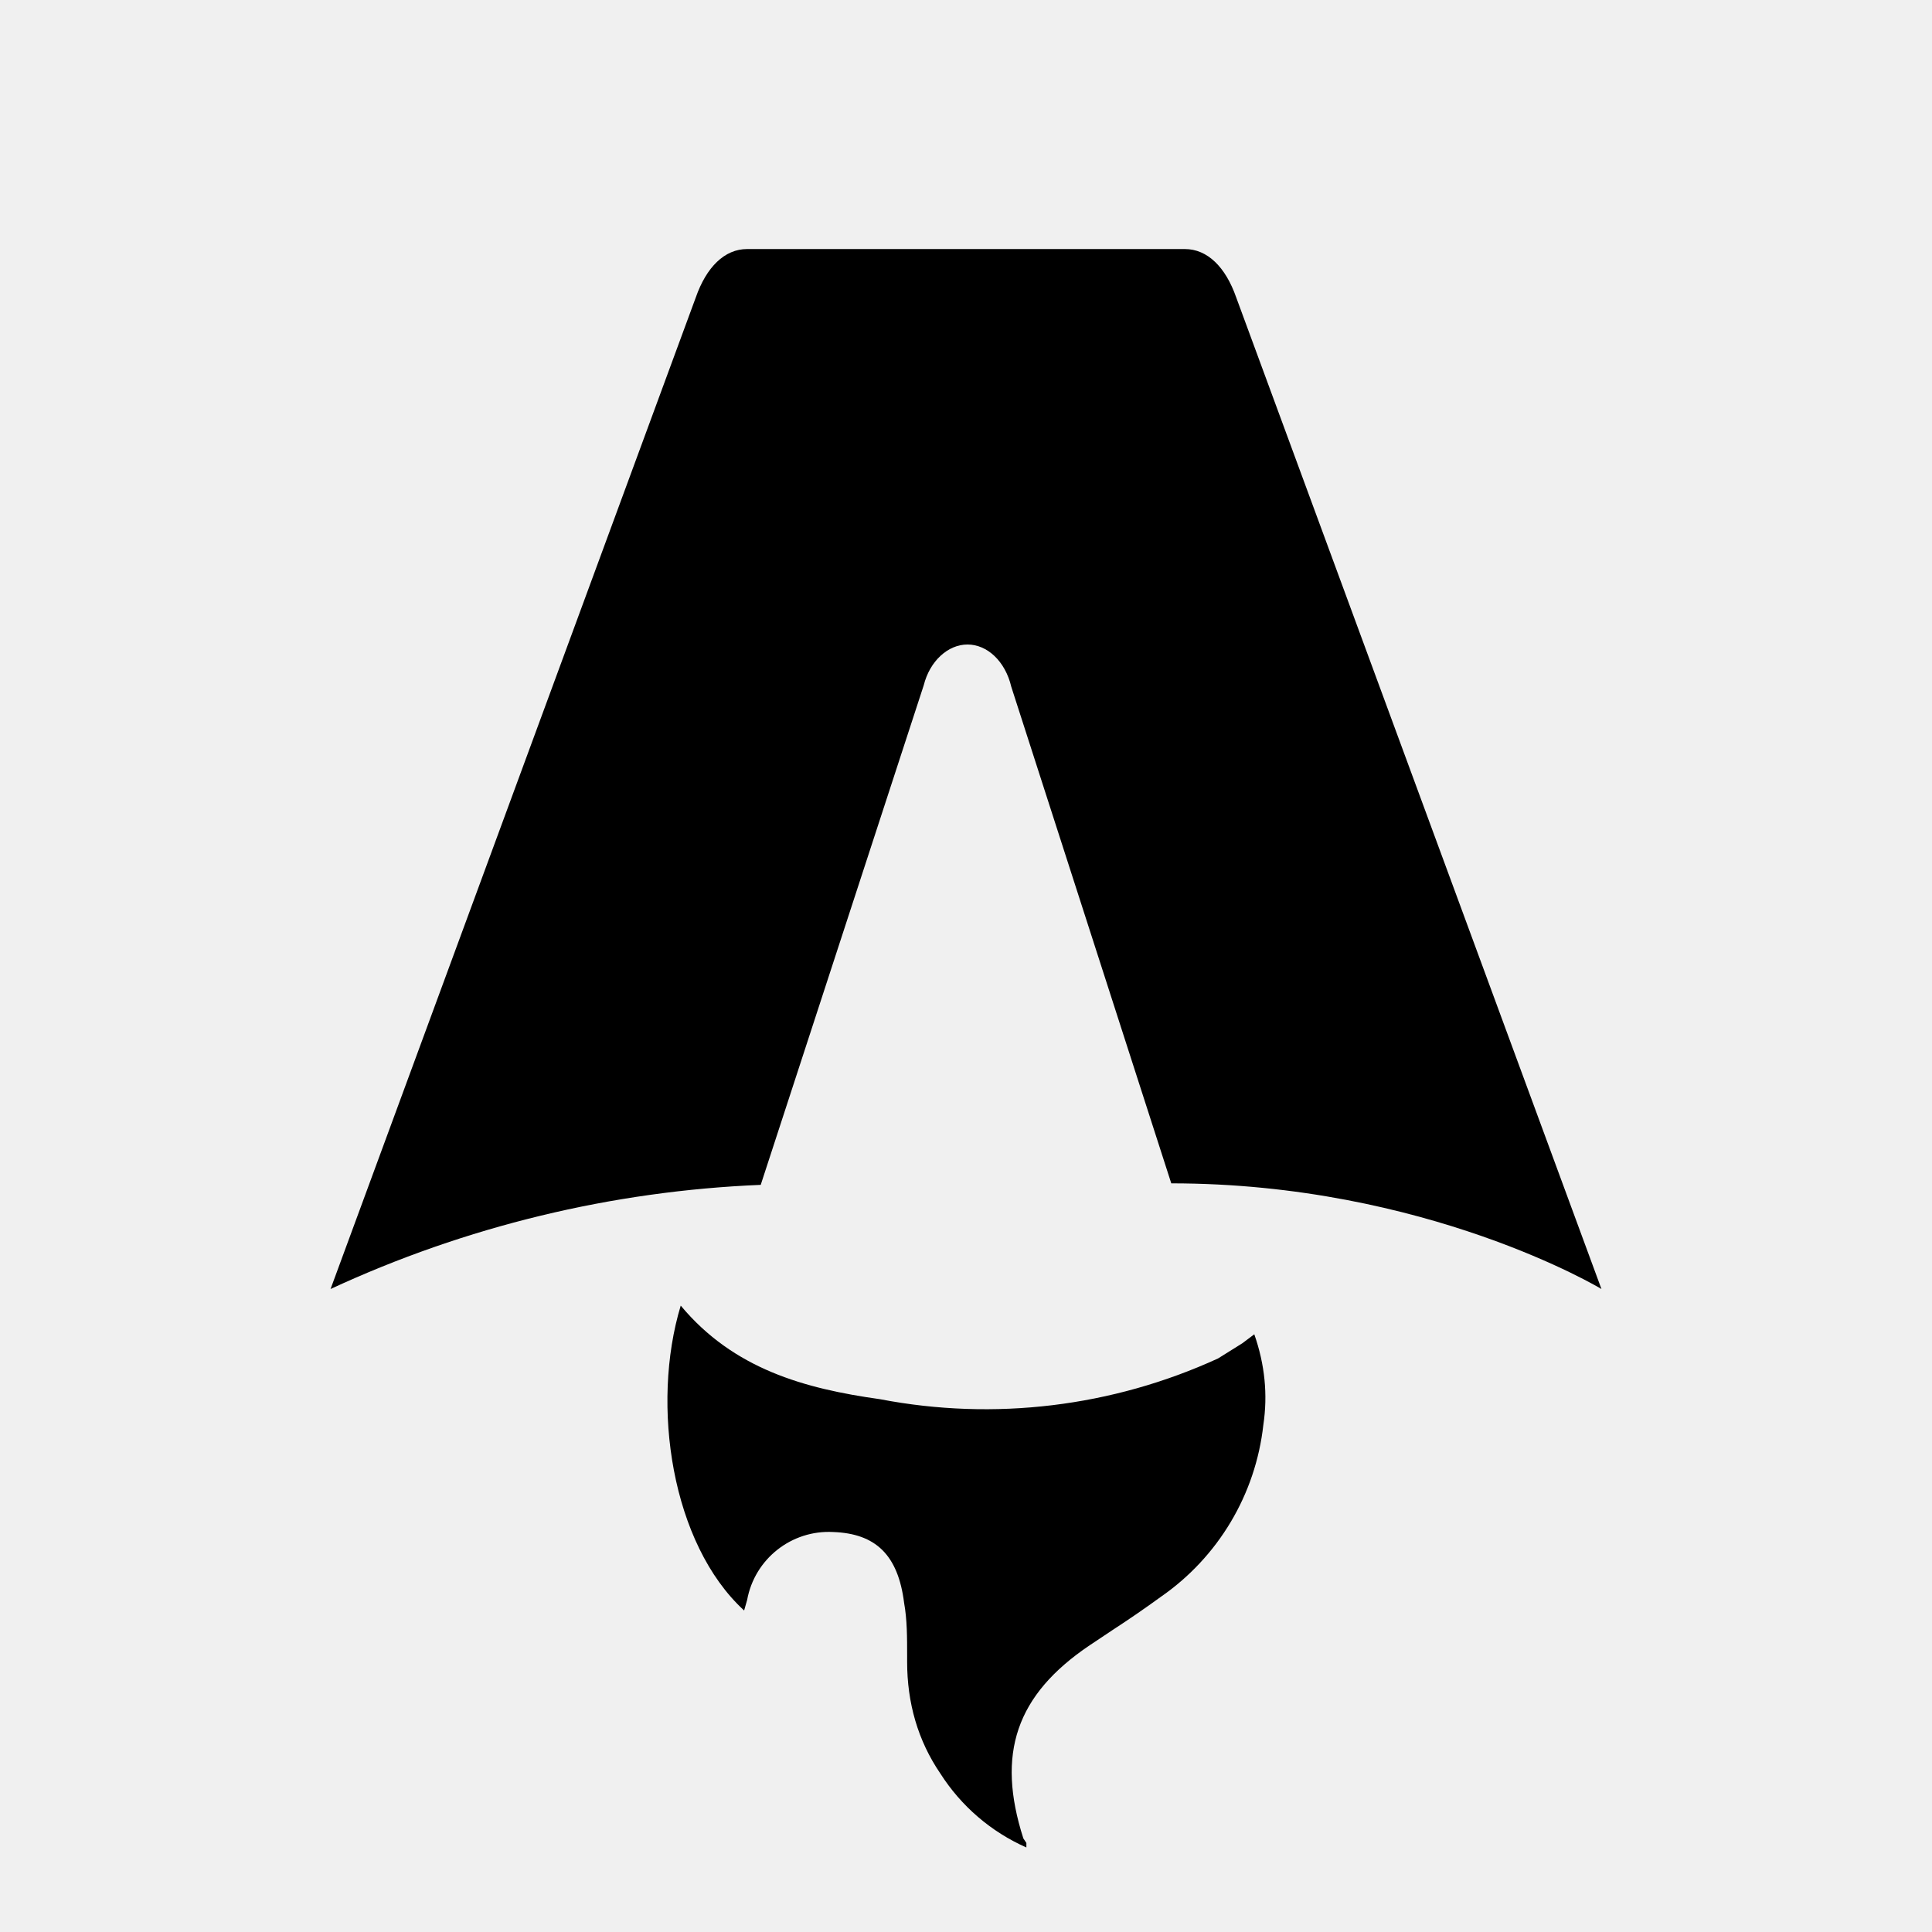
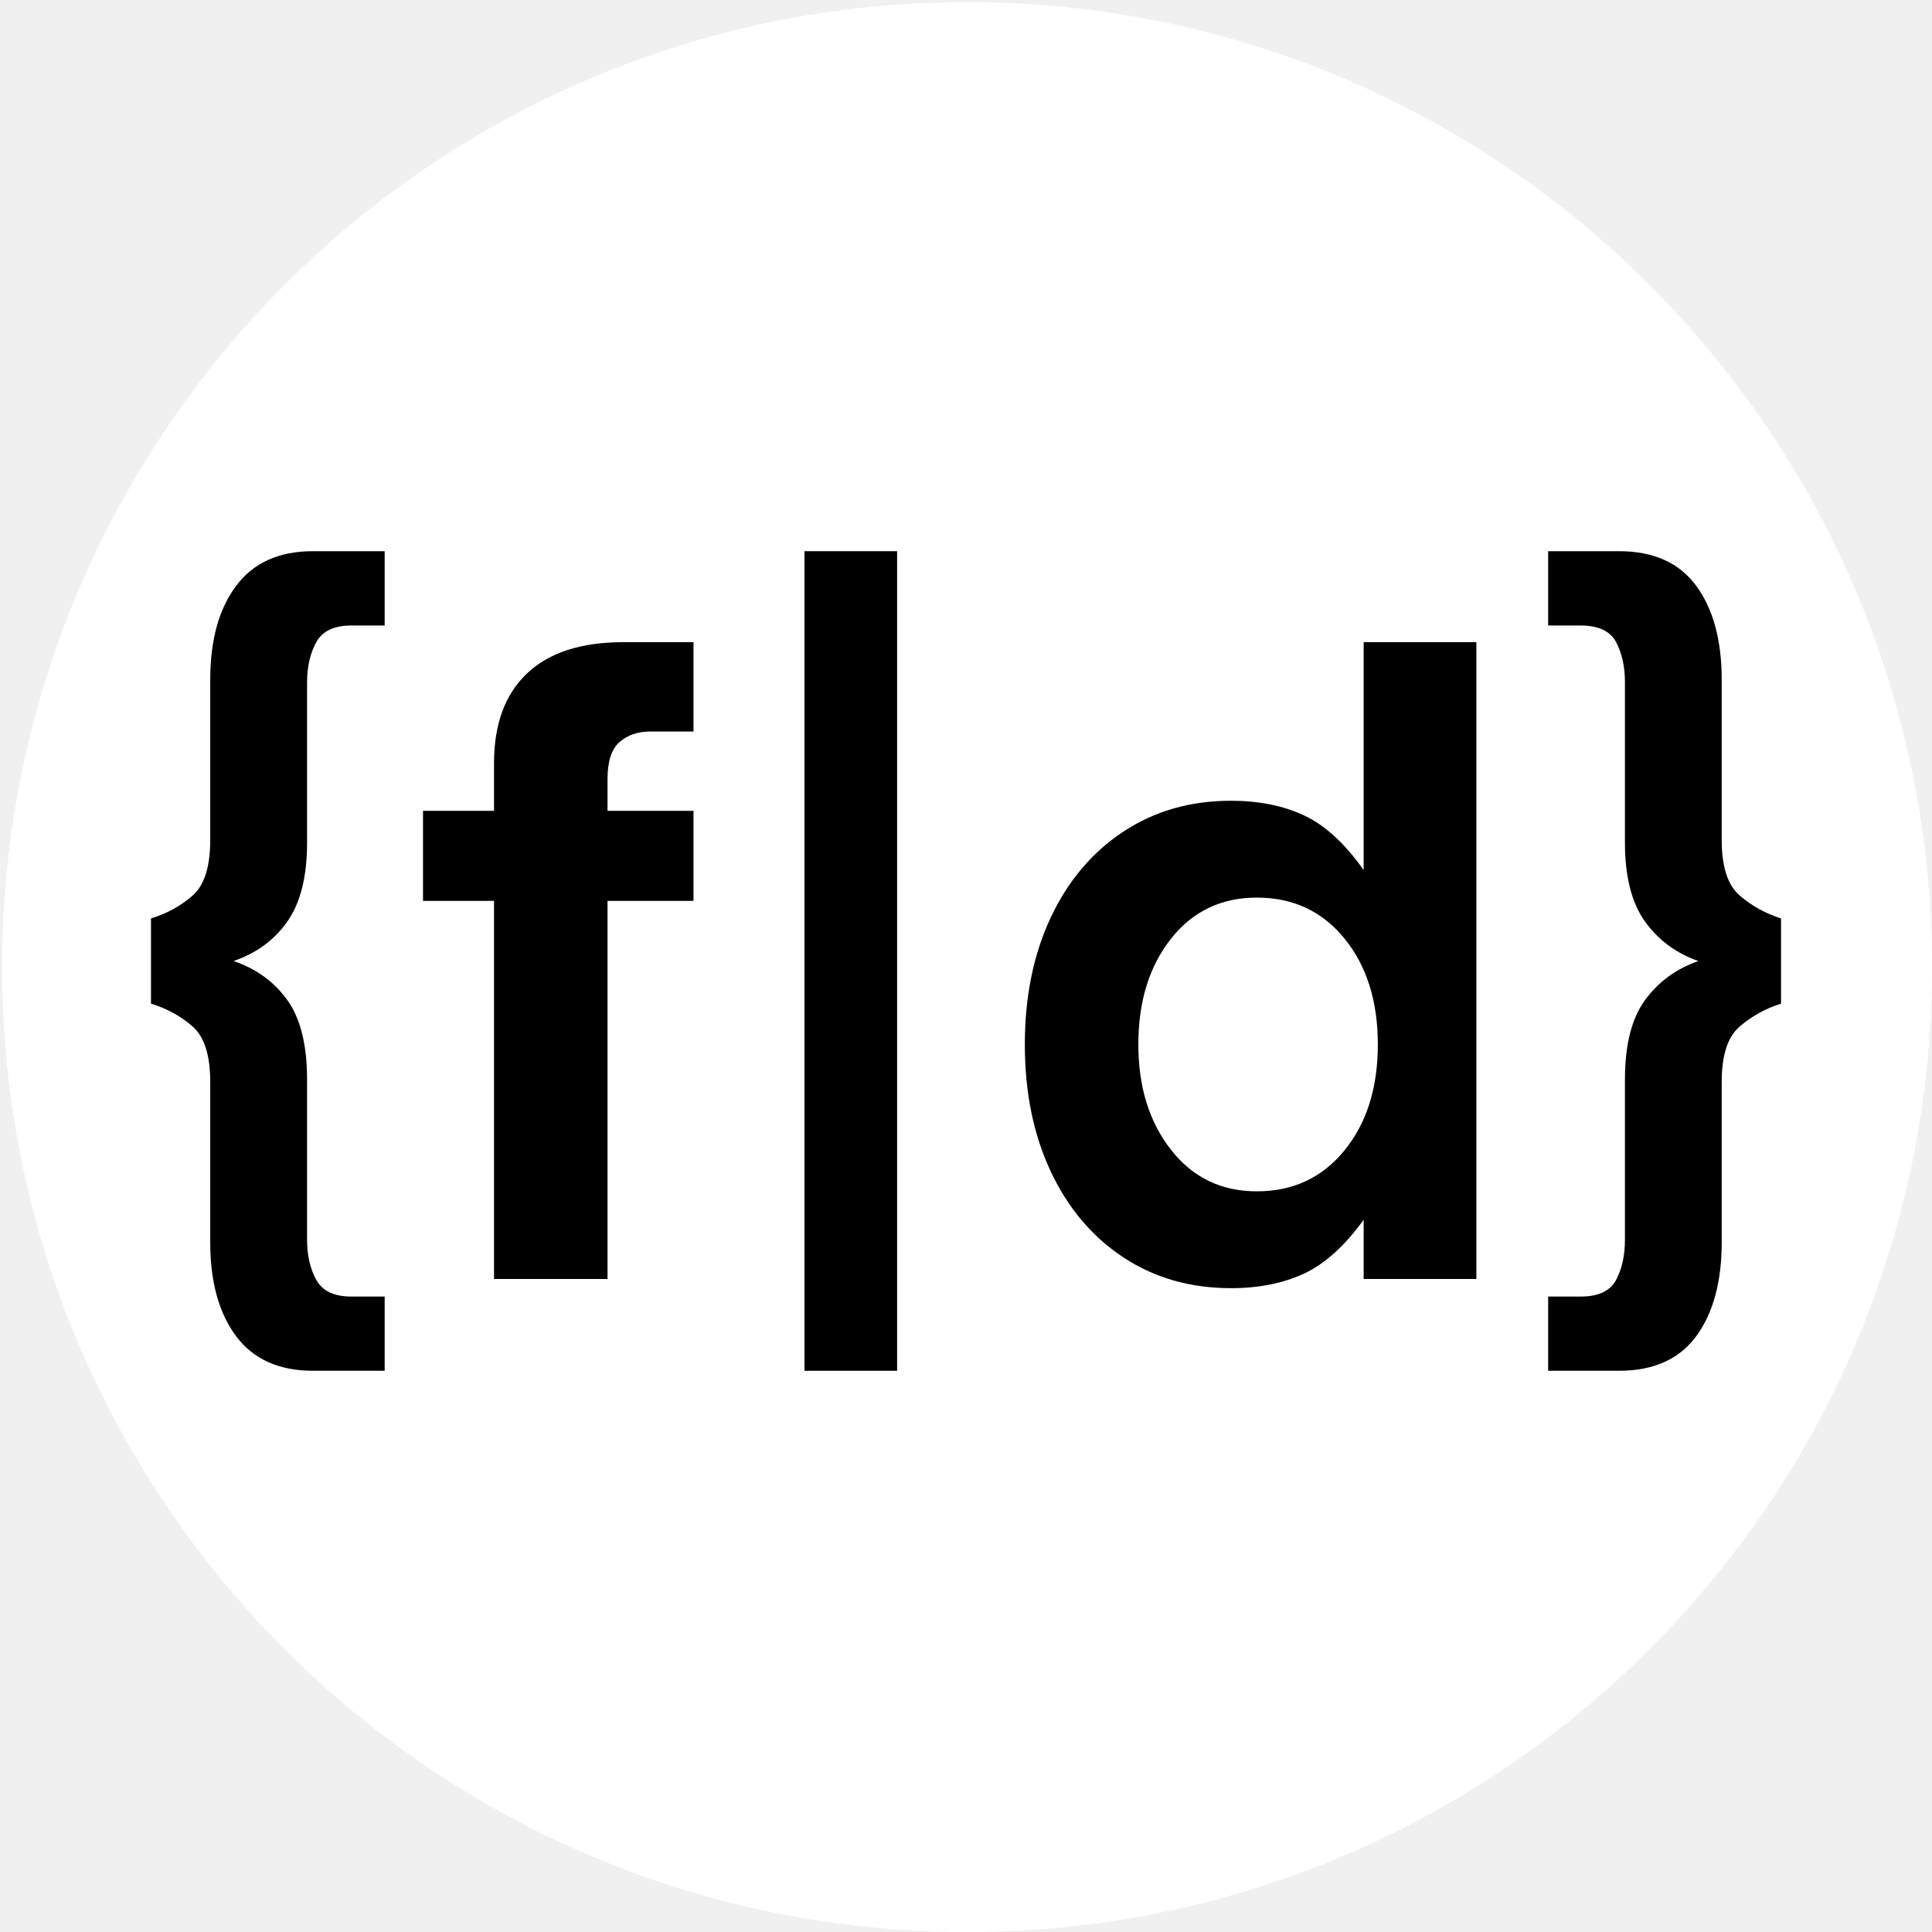
- <svg xmlns="http://www.w3.org/2000/svg" fill="none" viewBox="0 0 128 128">
-   <path d="M50.4 78.5a75.1 75.1 0 0 0-28.5 6.9l24.2-65.7c.7-2 1.9-3.2 3.4-3.2h29c1.5 0 2.7 1.2 3.4 3.2l24.2 65.7s-11.6-7-28.5-7L67 45.5c-.4-1.7-1.6-2.8-2.9-2.8-1.3 0-2.5 1.1-2.9 2.7L50.4 78.5Zm-1.1 28.2Zm-4.2-20.2c-2 6.6-.6 15.8 4.2 20.2a17.5 17.5 0 0 1 .2-.7 5.5 5.5 0 0 1 5.7-4.5c2.8.1 4.3 1.5 4.7 4.7.2 1.1.2 2.3.2 3.5v.4c0 2.7.7 5.2 2.2 7.4a13 13 0 0 0 5.7 4.9v-.3l-.2-.3c-1.8-5.6-.5-9.5 4.4-12.8l1.5-1a73 73 0 0 0 3.2-2.2 16 16 0 0 0 6.8-11.4c.3-2 .1-4-.6-6l-.8.6-1.6 1a37 37 0 0 1-22.4 2.7c-5-.7-9.7-2-13.2-6.2Z" />
-   <style>
-         path { fill: #000; }
-         @media (prefers-color-scheme: dark) {
-             path { fill: #FFF; }
-         }
-     </style>
+ <svg xmlns="http://www.w3.org/2000/svg" width="500" zoomAndPan="magnify" viewBox="0 0 375 375" height="500" preserveAspectRatio="xMidYMid meet" version="1.0">
+   <defs>
+     <g />
+     <clipPath id="d14e5ebf08">
+       <path d="M 0.41 0.41 L 375 0.41 L 375 375 L 0.41 375 Z M 0.41 0.41 " clip-rule="nonzero" />
+     </clipPath>
+     <clipPath id="fad2a71d8f">
+       <path d="M 187.703 0.41 C 84.266 0.41 0.41 84.266 0.41 187.703 C 0.41 291.145 84.266 375 187.703 375 C 291.145 375 375 291.145 375 187.703 C 375 84.266 291.145 0.41 187.703 0.41 Z M 187.703 0.41 " clip-rule="nonzero" />
+     </clipPath>
+   </defs>
+   <g clip-path="url(#d14e5ebf08)">
+     <g clip-path="url(#fad2a71d8f)">
+       <path fill="#ffffff" d="M 0.41 0.41 L 375 0.41 L 375 375 L 0.41 375 Z M 0.41 0.41 " fill-opacity="1" fill-rule="nonzero" />
+     </g>
+   </g>
+   <g fill="#000000" fill-opacity="1">
+     <g transform="translate(25.41504, 248.2529)">
+       <g>
+         <path d="M 49.25 17.812 L 35.312 17.812 C 28.727 17.812 23.758 15.57 20.406 11.094 C 17.062 6.613 15.391 0.539 15.391 -7.125 L 15.391 -38.234 C 15.391 -43.422 14.254 -47.008 11.984 -49 C 9.723 -51 7.023 -52.484 3.891 -53.453 L 3.891 -69.984 C 7.023 -70.953 9.723 -72.438 11.984 -74.438 C 14.254 -76.438 15.391 -80.031 15.391 -85.219 L 15.391 -116.312 C 15.391 -123.977 17.062 -130.051 20.406 -134.531 C 23.758 -139.02 28.727 -141.266 35.312 -141.266 L 49.25 -141.266 L 49.25 -126.844 L 42.766 -126.844 C 39.422 -126.844 37.156 -125.758 35.969 -123.594 C 34.781 -121.438 34.188 -118.848 34.188 -115.828 L 34.188 -84.719 C 34.188 -78.133 32.914 -73.031 30.375 -69.406 C 27.832 -65.789 24.348 -63.227 19.922 -61.719 C 24.348 -60.207 27.832 -57.672 30.375 -54.109 C 32.914 -50.547 34.188 -45.414 34.188 -38.719 L 34.188 -7.609 C 34.188 -4.586 34.781 -2 35.969 0.156 C 37.156 2.32 39.422 3.406 42.766 3.406 L 49.25 3.406 Z M 49.25 17.812 " />
+       </g>
+     </g>
+   </g>
+   <g fill="#000000" fill-opacity="1">
+     <g transform="translate(78.38905, 248.2529)">
+       <g>
+         <path d="M 39.531 0 L 17.5 0 L 17.5 -73.391 L 3.719 -73.391 L 3.719 -90.875 L 17.5 -90.875 L 17.5 -100.109 C 17.5 -107.672 19.629 -113.477 23.891 -117.531 C 28.16 -121.582 34.398 -123.609 42.609 -123.609 L 56.219 -123.609 L 56.219 -106.266 L 47.797 -106.266 C 45.41 -106.266 43.438 -105.586 41.875 -104.234 C 40.312 -102.891 39.531 -100.488 39.531 -97.031 L 39.531 -90.875 L 56.219 -90.875 L 56.219 -73.391 L 39.531 -73.391 Z M 39.531 0 " />
+       </g>
+     </g>
+   </g>
+   <g fill="#000000" fill-opacity="1">
+     <g transform="translate(138.0051, 248.2529)">
+       <g>
+         <path d="M 36.125 17.812 L 18.141 17.812 L 18.141 -141.266 L 36.125 -141.266 Z M 36.125 17.812 " />
+       </g>
+     </g>
+   </g>
+   <g fill="#000000" fill-opacity="1">
+     <g transform="translate(192.4371, 248.2529)">
+       <g>
+         <path d="M 46.5 1.781 C 38.613 1.781 31.645 -0.211 25.594 -4.203 C 19.551 -8.203 14.852 -13.766 11.5 -20.891 C 8.156 -28.023 6.484 -36.234 6.484 -45.516 C 6.484 -54.805 8.156 -63.016 11.5 -70.141 C 14.852 -77.273 19.551 -82.836 25.594 -86.828 C 31.645 -90.828 38.613 -92.828 46.5 -92.828 C 51.895 -92.828 56.617 -91.879 60.672 -89.984 C 64.723 -88.098 68.582 -84.562 72.25 -79.375 L 72.25 -123.609 L 94.125 -123.609 L 94.125 0 L 72.25 0 L 72.25 -11.5 C 68.582 -6.426 64.723 -2.941 60.672 -1.047 C 56.617 0.836 51.895 1.781 46.5 1.781 Z M 51.516 -17.016 C 58.535 -17.016 64.203 -19.66 68.516 -24.953 C 72.836 -30.242 75 -37.098 75 -45.516 C 75 -53.941 72.836 -60.801 68.516 -66.094 C 64.203 -71.383 58.535 -74.031 51.516 -74.031 C 44.598 -74.031 39.035 -71.359 34.828 -66.016 C 30.617 -60.672 28.516 -53.836 28.516 -45.516 C 28.516 -37.305 30.617 -30.504 34.828 -25.109 C 39.035 -19.711 44.598 -17.016 51.516 -17.016 Z M 51.516 -17.016 " />
+       </g>
+     </g>
+   </g>
+   <g fill="#000000" fill-opacity="1">
+     <g transform="translate(296.6031, 248.2529)">
+       <g>
+         <path d="M 17.656 17.812 L 3.891 17.812 L 3.891 3.406 L 10.203 3.406 C 13.66 3.406 15.957 2.32 17.094 0.156 C 18.227 -2 18.797 -4.586 18.797 -7.609 L 18.797 -38.719 C 18.797 -45.414 20.086 -50.547 22.672 -54.109 C 25.266 -57.672 28.723 -60.207 33.047 -61.719 C 28.723 -63.227 25.266 -65.789 22.672 -69.406 C 20.086 -73.031 18.797 -78.133 18.797 -84.719 L 18.797 -115.828 C 18.797 -118.848 18.227 -121.438 17.094 -123.594 C 15.957 -125.758 13.66 -126.844 10.203 -126.844 L 3.891 -126.844 L 3.891 -141.266 L 17.656 -141.266 C 24.352 -141.266 29.348 -139.02 32.641 -134.531 C 35.93 -130.051 37.578 -123.977 37.578 -116.312 L 37.578 -85.219 C 37.578 -80.031 38.738 -76.438 41.062 -74.438 C 43.383 -72.438 46.062 -70.953 49.094 -69.984 L 49.094 -53.453 C 46.062 -52.484 43.383 -51 41.062 -49 C 38.738 -47.008 37.578 -43.422 37.578 -38.234 L 37.578 -7.125 C 37.578 0.539 35.93 6.613 32.641 11.094 C 29.348 15.57 24.352 17.812 17.656 17.812 Z M 17.656 17.812 " />
+       </g>
+     </g>
+   </g>
</svg>
